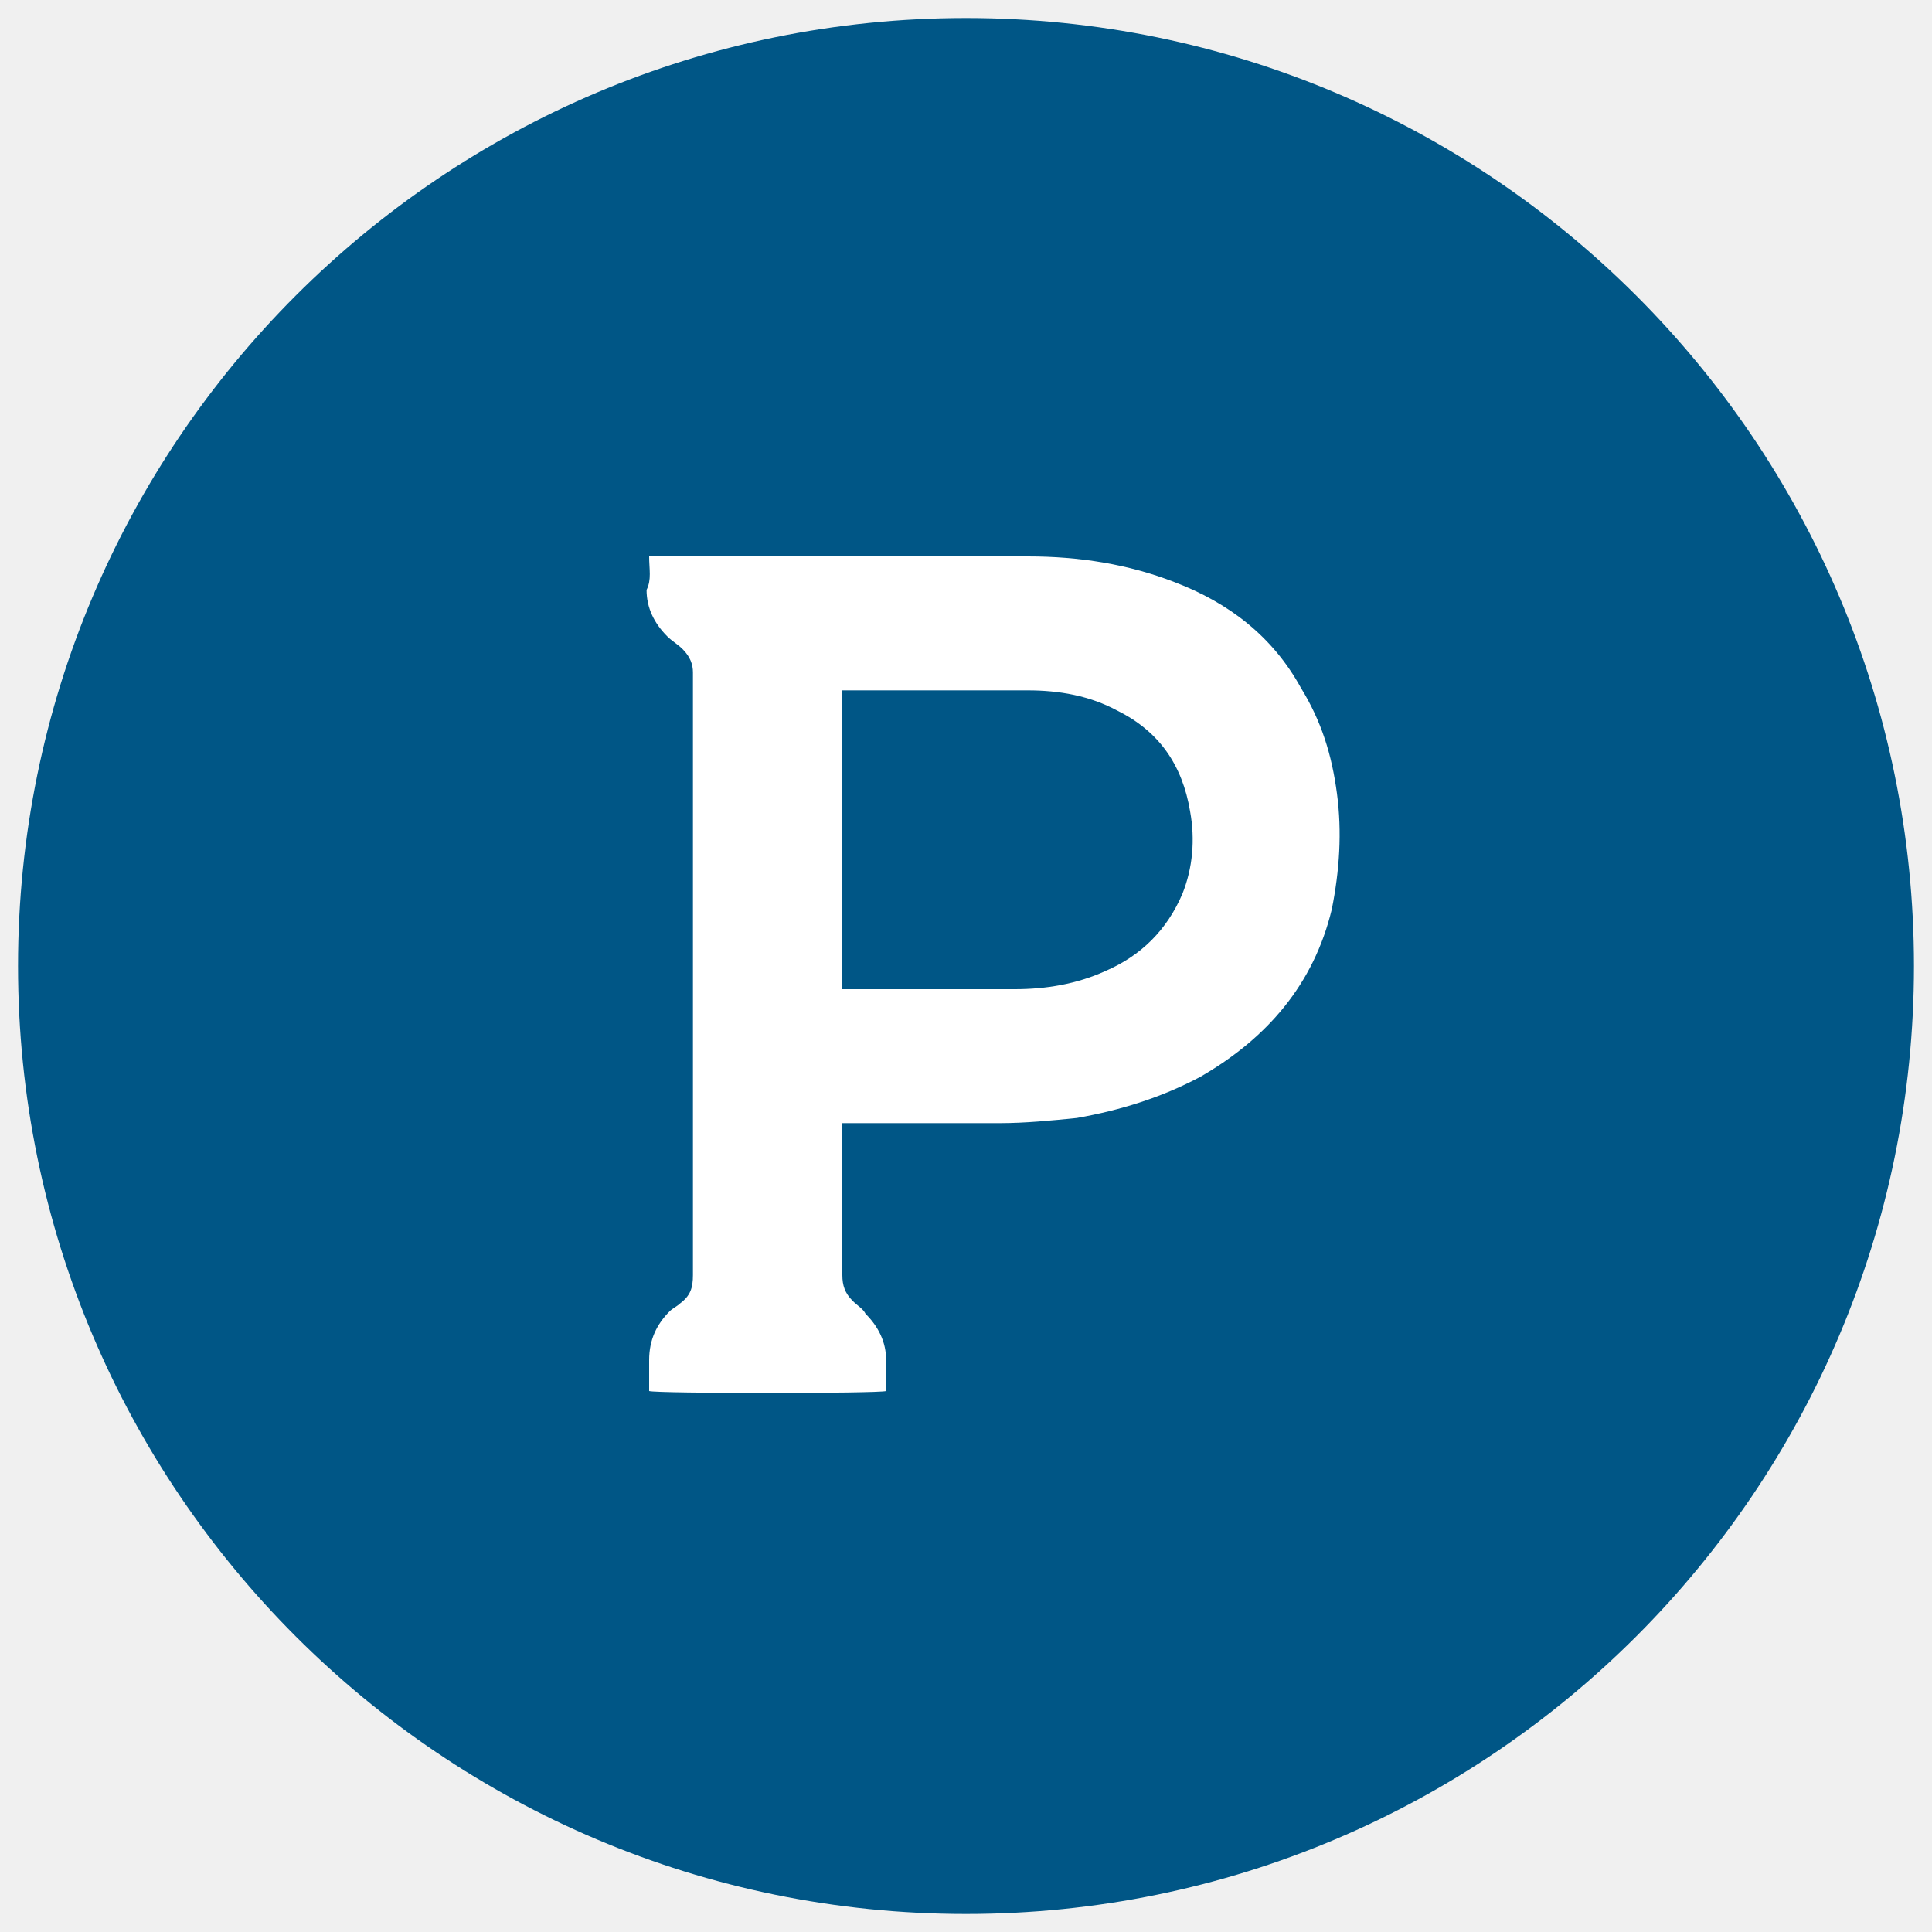
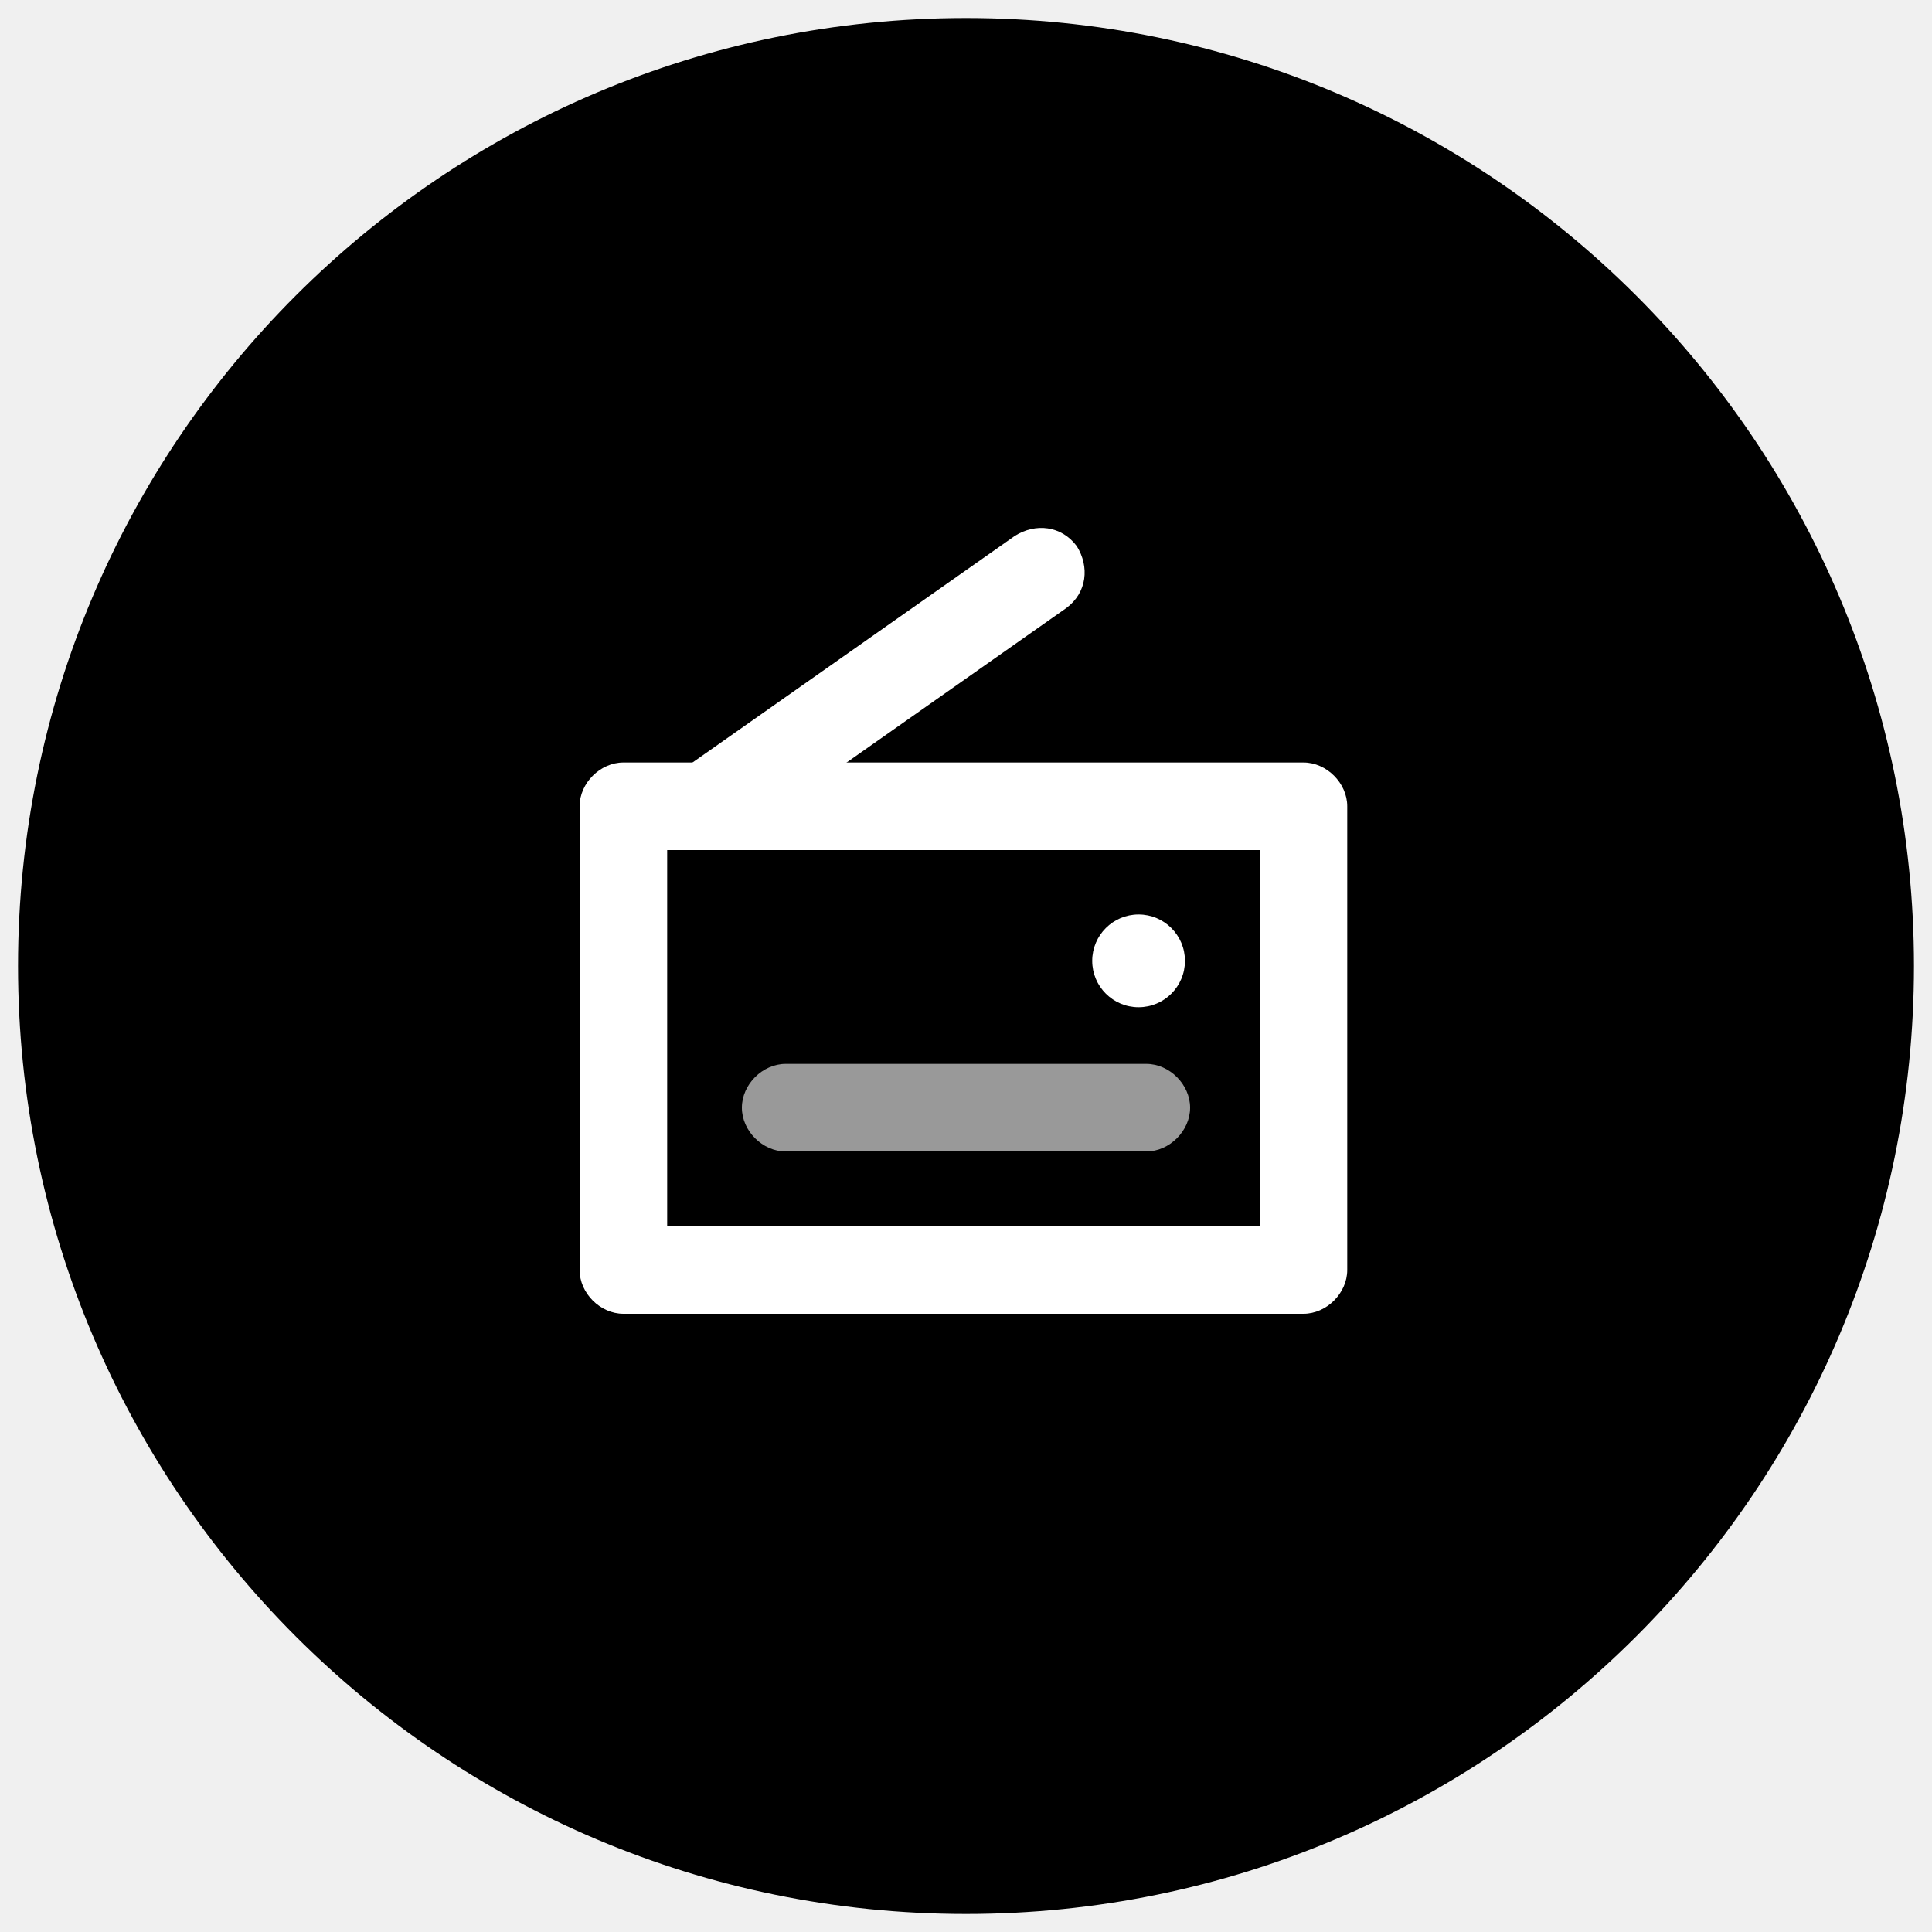
- <svg xmlns="http://www.w3.org/2000/svg" version="1.1" id="Layer_1" x="0px" y="0px" viewBox="0 0 75 75" style="enable-background:new 0 0 75 75;" xml:space="preserve">
+ <svg xmlns="http://www.w3.org/2000/svg" version="1.1" x="0px" y="0px" viewBox="0 0 75 75" style="enable-background:new 0 0 75 75;" xml:space="preserve">
  <style type="text/css">
	.st0{fill:none;}
- 	.st1{fill:#005686;}
- 	.st2{fill:#FFFFFF;}
+ 	.st1{fill:#FFFFFF;}
+ 	.st2{fill:#999999;}
</style>
-   <rect id="XMLID_1_" class="st0" width="75" height="75" />
-   <circle id="XMLID_7_" class="st1" cx="37.5" cy="37.5" r="36.8" />
-   <g id="XMLID_3_">
-     <path id="XMLID_4_" class="st2" d="M25.2,21.6c0.1,0,0.2,0,0.4,0c4.8,0,9.5,0,14.3,0c2,0,3.9,0.3,5.7,1c2.1,0.8,3.8,2.1,4.9,4.1   c0.8,1.3,1.2,2.6,1.4,4.1c0.2,1.5,0.1,3-0.2,4.5c-0.7,2.9-2.5,5-5.1,6.5c-1.5,0.8-3.1,1.3-4.8,1.6c-1,0.1-2,0.2-3,0.2   c-1.9,0-3.8,0-5.7,0c-0.1,0-0.3,0-0.4,0c0,0.1,0,0.2,0,0.3c0,1.9,0,3.7,0,5.6c0,0.4,0.1,0.7,0.4,1c0.2,0.2,0.4,0.3,0.5,0.5   c0.5,0.5,0.8,1.1,0.8,1.8c0,0.4,0,0.8,0,1.2c-0.3,0.1-8.9,0.1-9.2,0c0-0.1,0-0.2,0-0.3c0-0.3,0-0.6,0-0.9c0-0.8,0.3-1.4,0.8-1.9   c0.1-0.1,0.3-0.2,0.4-0.3c0.4-0.3,0.5-0.6,0.5-1.1c0-2.2,0-4.5,0-6.7c0-5.5,0-10.9,0-16.4c0-0.1,0-0.2,0-0.3c0-0.3-0.1-0.6-0.4-0.9   c-0.2-0.2-0.4-0.3-0.6-0.5c-0.5-0.5-0.8-1.1-0.8-1.8C25.3,22.5,25.2,22.1,25.2,21.6z M32.7,38.4c0.1,0,0.2,0,0.3,0   c2.1,0,4.2,0,6.4,0c1.2,0,2.4-0.2,3.5-0.7c1.4-0.6,2.4-1.6,3-3c0.4-1,0.5-2.1,0.3-3.2c-0.3-1.8-1.2-3.1-2.8-3.9   c-1.1-0.6-2.3-0.8-3.5-0.8c-2.3,0-4.7,0-7,0c-0.1,0-0.1,0-0.2,0C32.7,30.7,32.7,34.5,32.7,38.4z" />
+   <g id="Layer_1">
+     <rect id="XMLID_1_" class="st0" width="75" height="75" />
+   </g>
+   <g id="Capa_1">
+     <circle cx="37.5" cy="37.5" r="36.8" />
+     <path class="st1" d="M50.6,51H24.2c-0.9,0-1.7-0.8-1.7-1.7v-18c0-0.9,0.8-1.7,1.7-1.7h26.4c0.9,0,1.7,0.8,1.7,1.7v18   C52.3,50.2,51.5,51,50.6,51z M25.9,47.6h23V33h-23V47.6z" />
+     <path class="st2" d="M44.5,44.7h-14c-0.9,0-1.7-0.8-1.7-1.7s0.8-1.7,1.7-1.7h14c0.9,0,1.7,0.8,1.7,1.7S45.4,44.7,44.5,44.7z" />
+     <path class="st1" d="M27.6,32.9c-0.5,0-1.1-0.3-1.4-0.7c-0.5-0.8-0.4-1.8,0.4-2.4l12.8-9c0.8-0.5,1.8-0.4,2.4,0.4   c0.5,0.8,0.4,1.8-0.4,2.4l-12.8,9C28.3,32.8,27.9,32.9,27.6,32.9z" />
+     <circle class="st1" cx="44.2" cy="37.3" r="1.8" />
  </g>
</svg>
